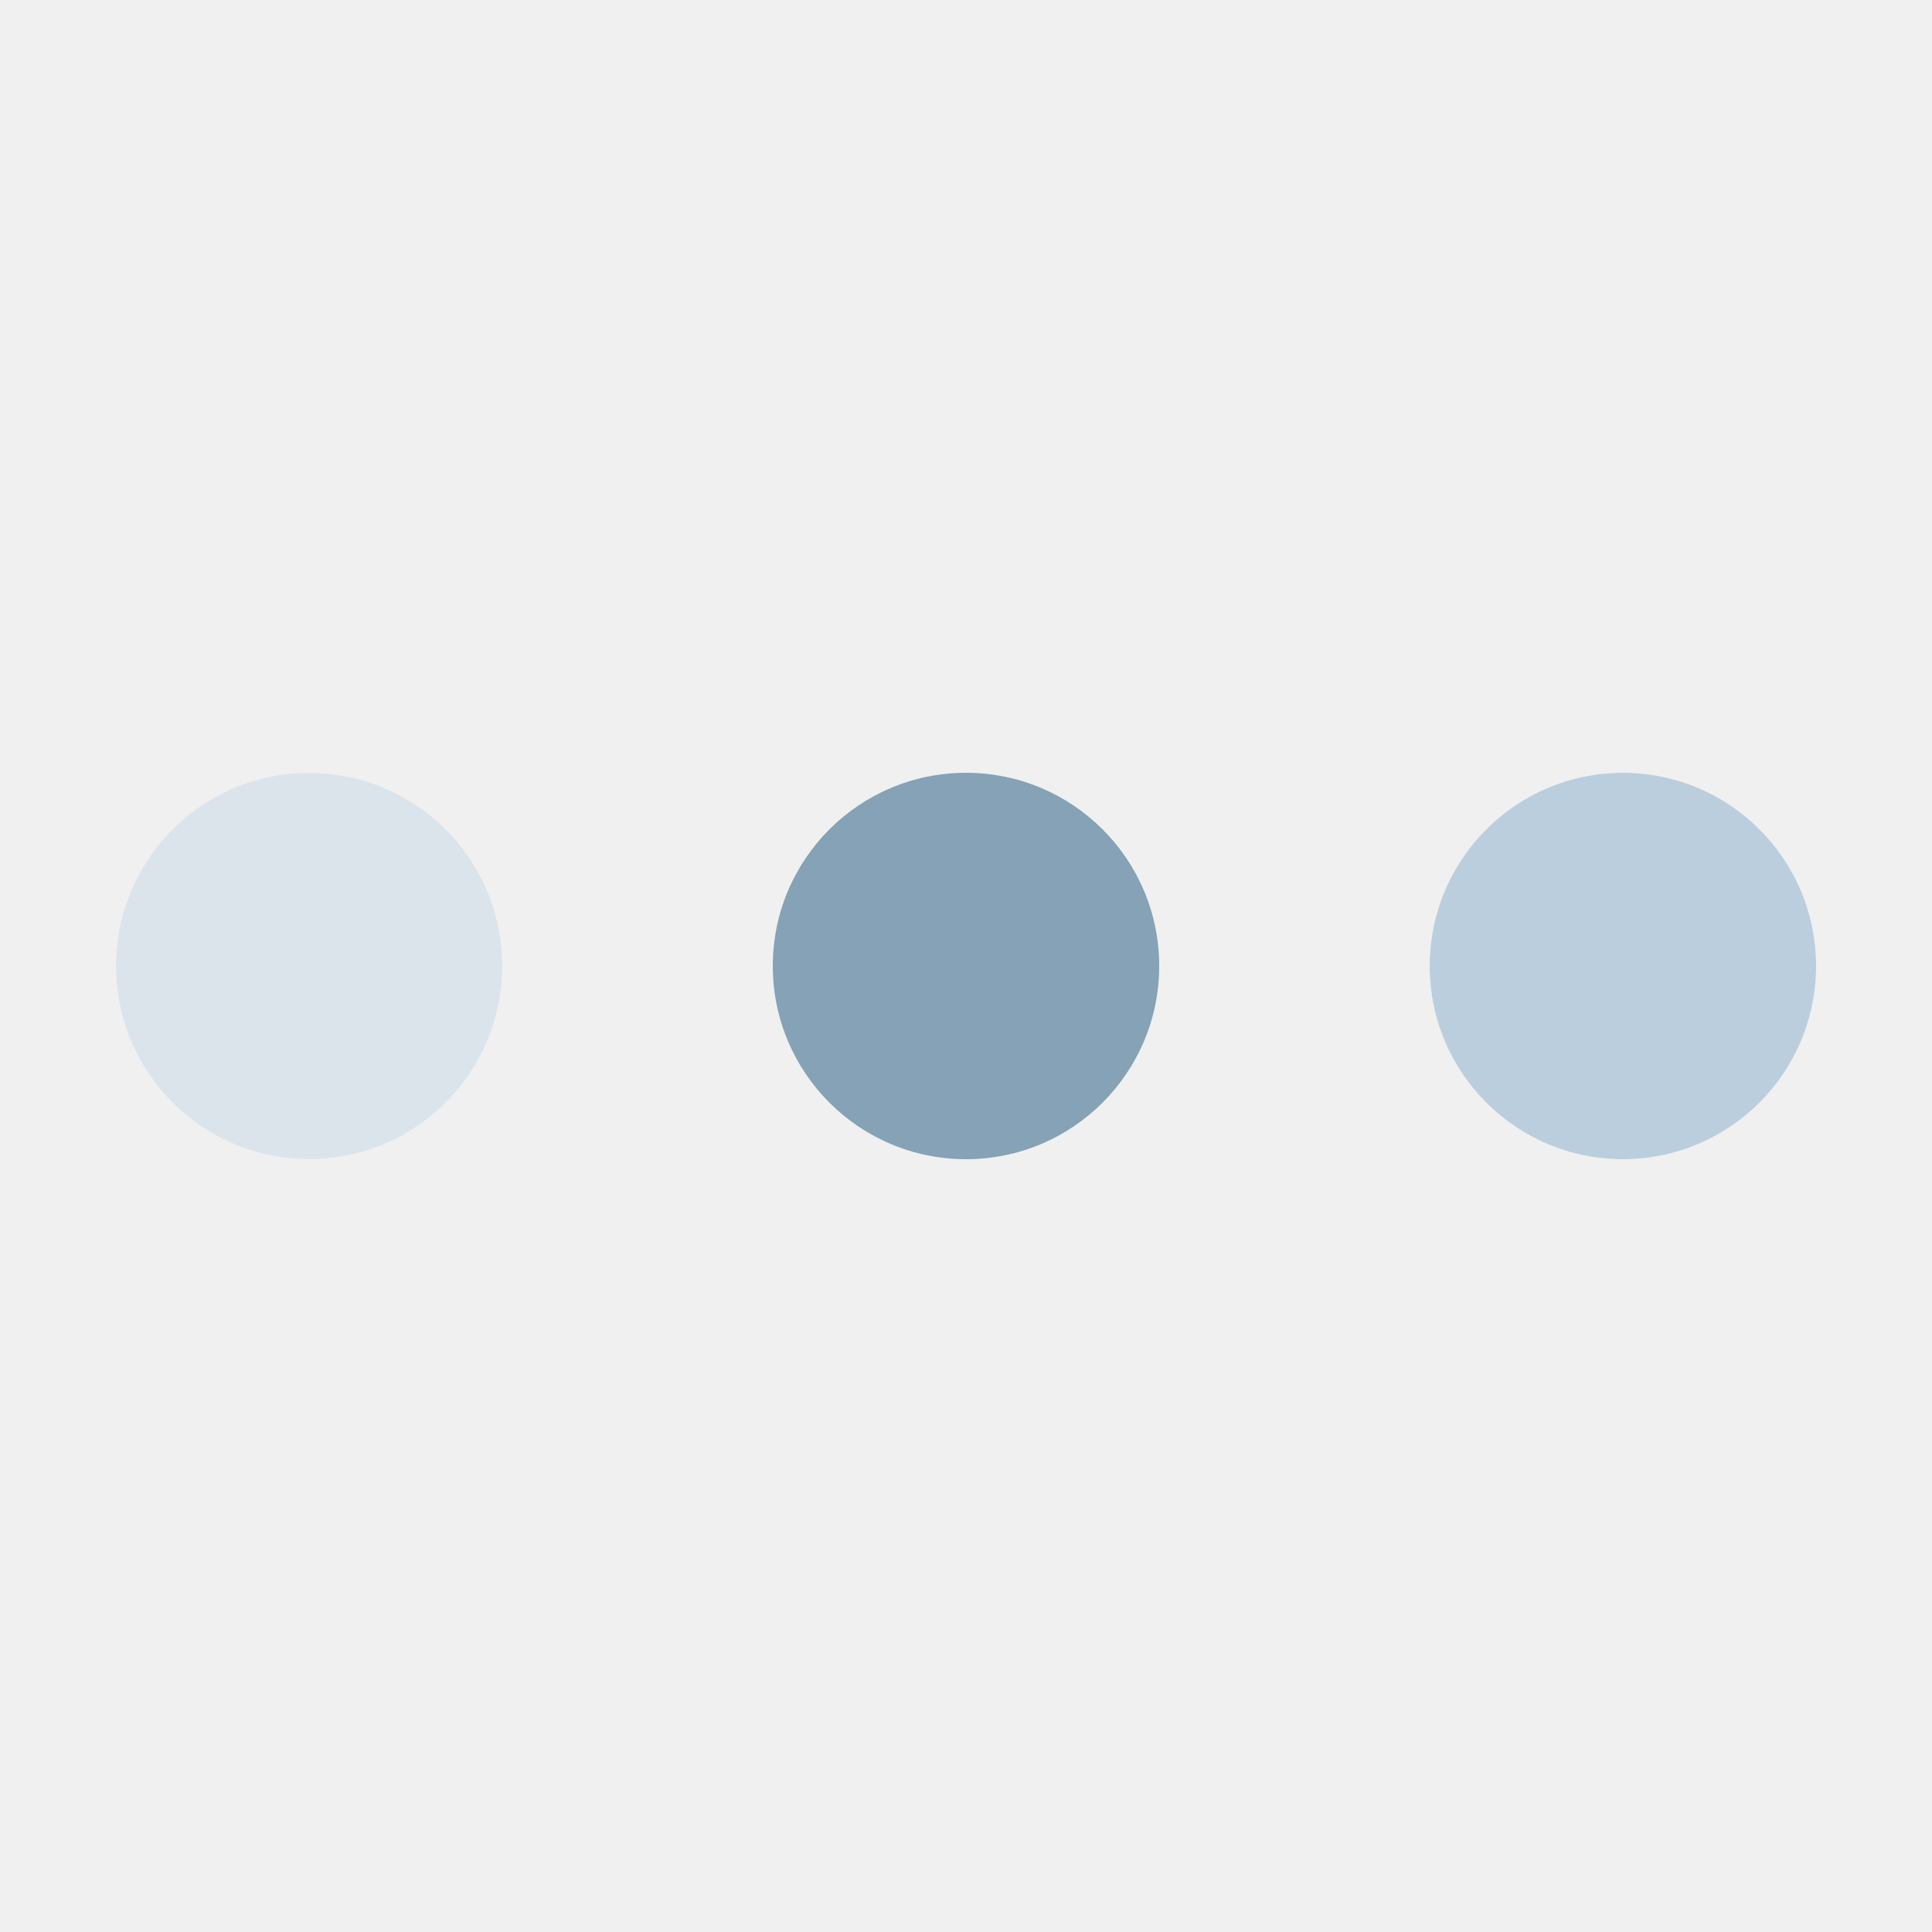
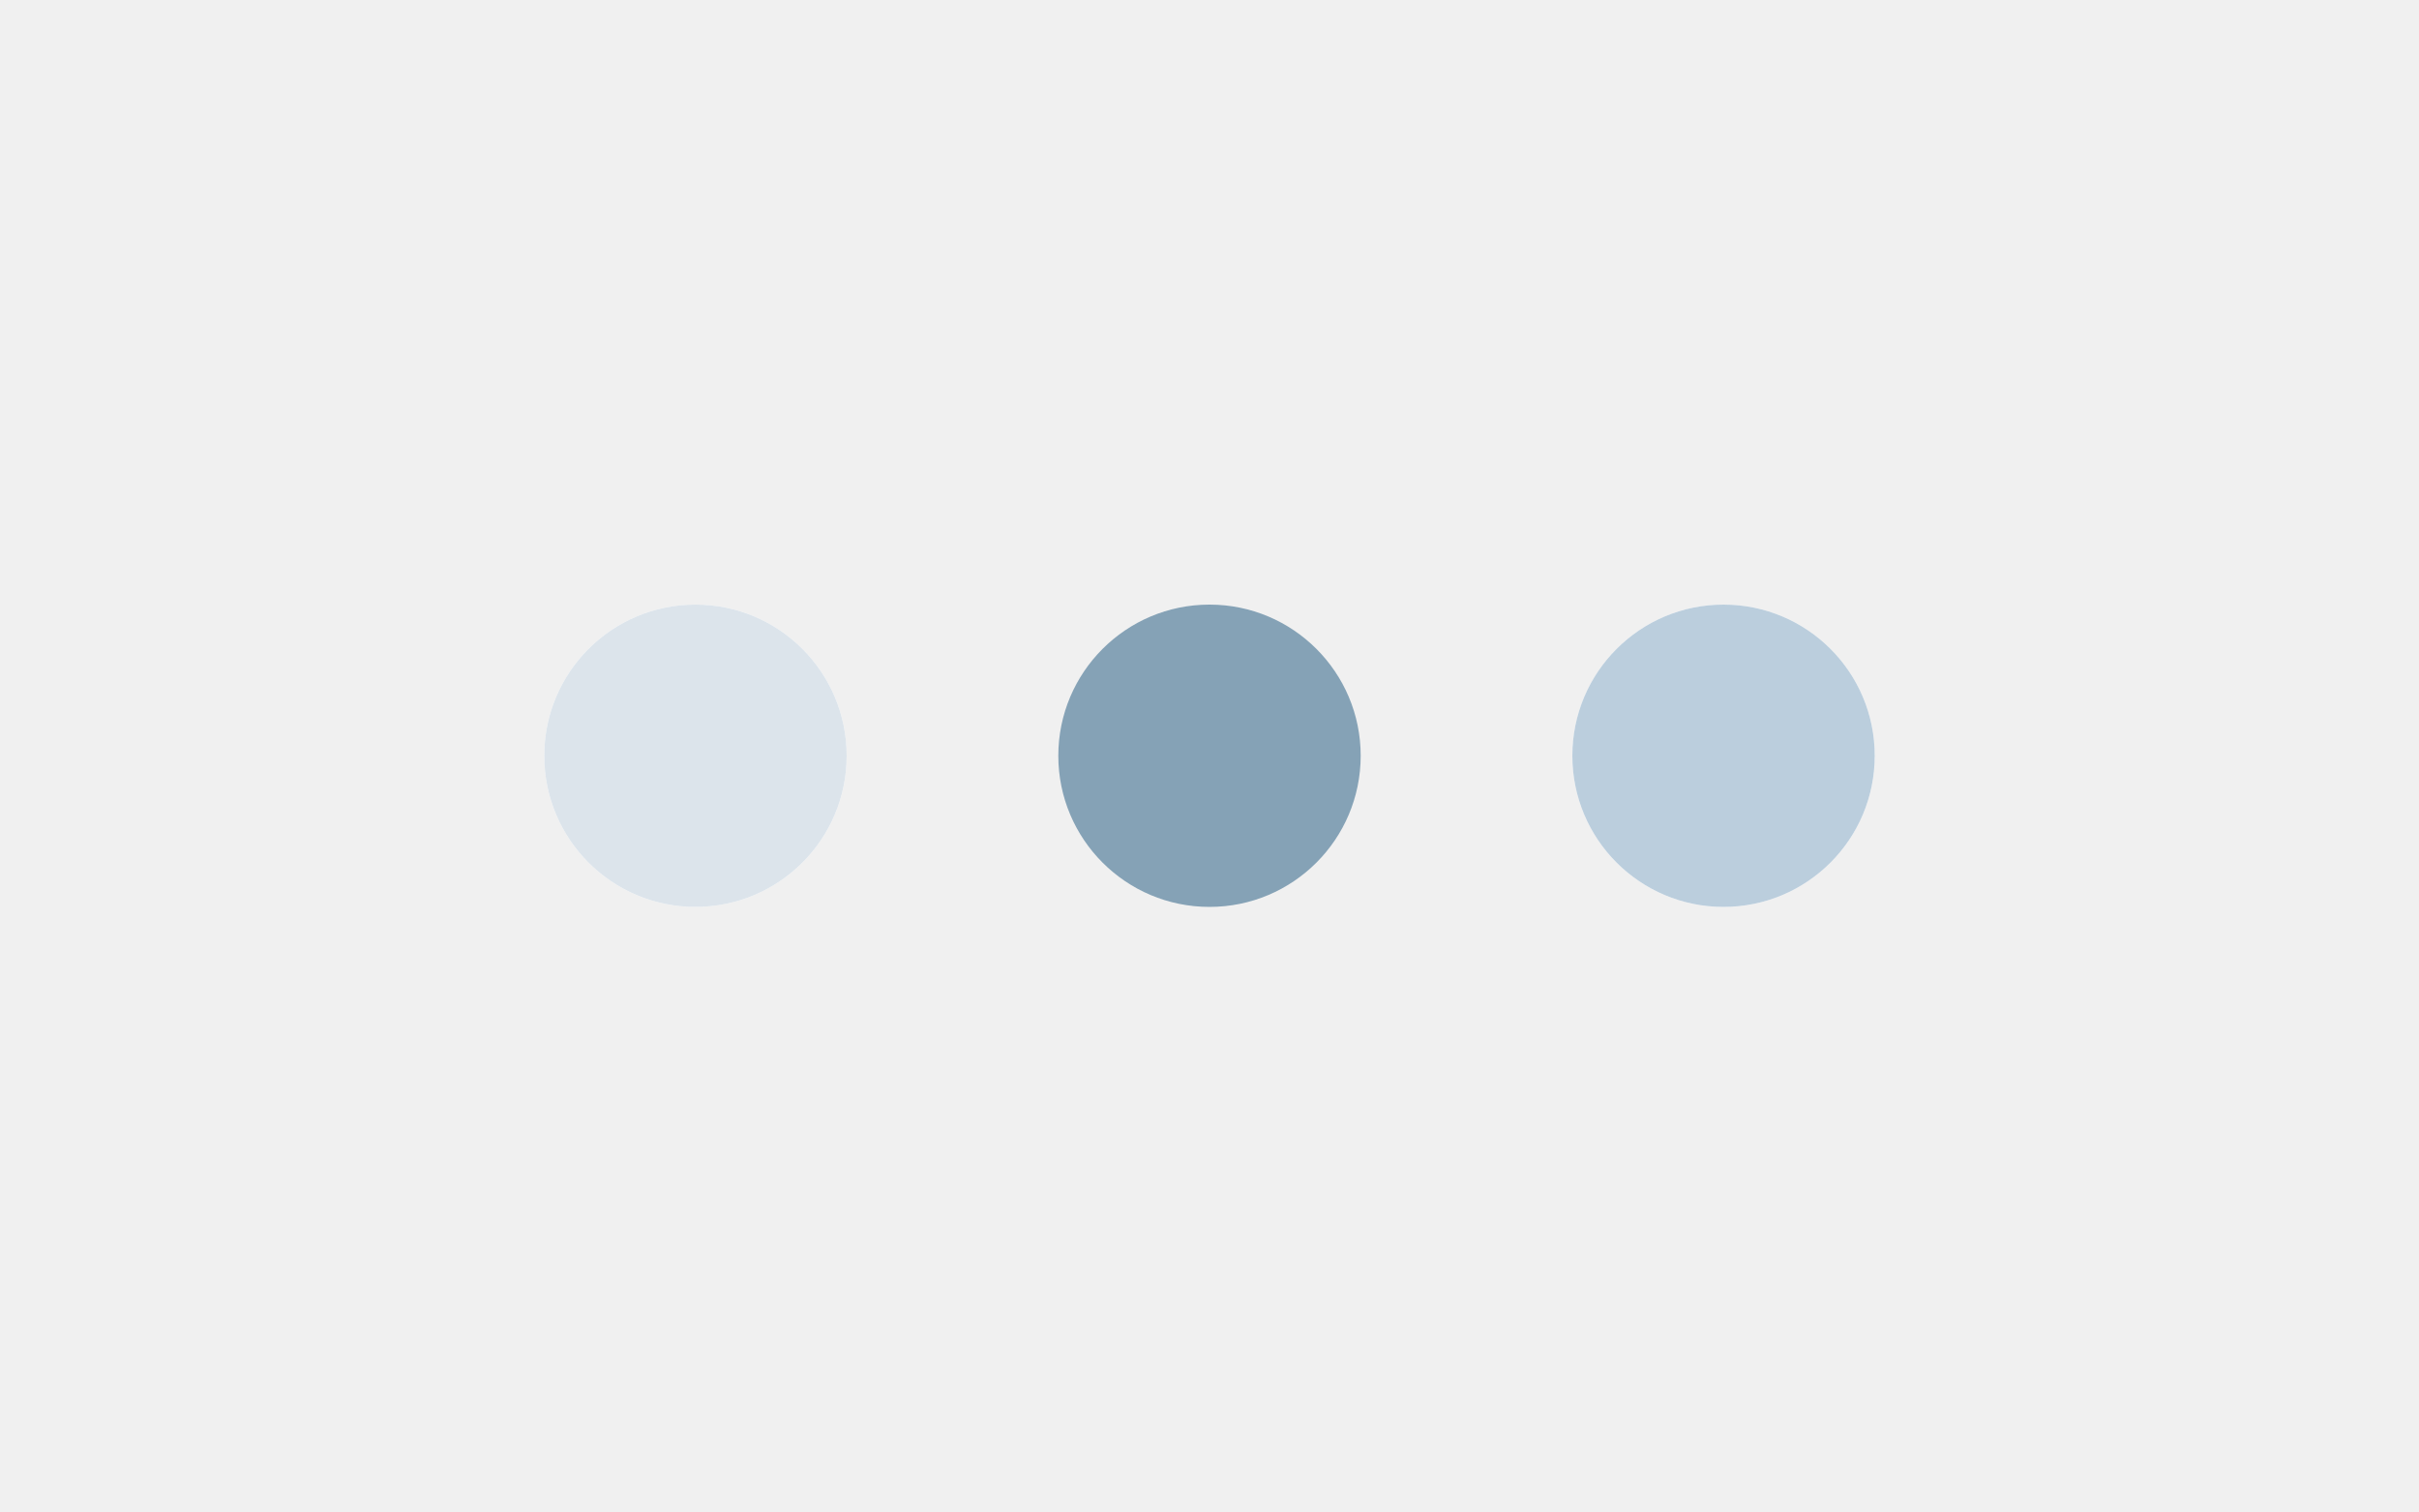
- <svg xmlns="http://www.w3.org/2000/svg" style="margin: auto; background: rgba(0, 0, 0, 0) none repeat scroll 0% 0%; display: block; shape-rendering: auto; animation-play-state: running; animation-delay: 0s;" width="92px" height="92px" viewBox="0 0 100 100" preserveAspectRatio="xMidYMid">
+ <svg xmlns="http://www.w3.org/2000/svg" style="margin: auto; background: rgba(0, 0, 0, 0) none repeat scroll 0% 0%; display: block; shape-rendering: auto; animation-play-state: running; animation-delay: 0s;" width="40px" height="25px" viewBox="0 0 100 100" preserveAspectRatio="xMidYMid">
  <circle cx="84" cy="50" r="10" fill="#ffffff" style="animation-play-state: running; animation-delay: 0s;">
    <animate attributeName="r" repeatCount="indefinite" dur="0.403s" calcMode="spline" keyTimes="0;1" values="11;0" keySplines="0 0.5 0.5 1" begin="0s" style="animation-play-state: running; animation-delay: 0s;" />
    <animate attributeName="fill" repeatCount="indefinite" dur="1.613s" calcMode="discrete" keyTimes="0;0.25;0.5;0.75;1" values="#ffffff;#dce4eb;#bbcedd;#85a2b6;#ffffff" begin="0s" style="animation-play-state: running; animation-delay: 0s;" />
  </circle>
  <circle cx="16" cy="50" r="10" fill="#ffffff" style="animation-play-state: running; animation-delay: 0s;">
    <animate attributeName="r" repeatCount="indefinite" dur="1.613s" calcMode="spline" keyTimes="0;0.25;0.5;0.75;1" values="0;0;11;11;11" keySplines="0 0.5 0.5 1;0 0.5 0.5 1;0 0.5 0.5 1;0 0.5 0.5 1" begin="0s" style="animation-play-state: running; animation-delay: 0s;" />
    <animate attributeName="cx" repeatCount="indefinite" dur="1.613s" calcMode="spline" keyTimes="0;0.25;0.5;0.75;1" values="16;16;16;50;84" keySplines="0 0.5 0.5 1;0 0.5 0.5 1;0 0.5 0.5 1;0 0.5 0.5 1" begin="0s" style="animation-play-state: running; animation-delay: 0s;" />
  </circle>
  <circle cx="50" cy="50" r="10" fill="#85a2b6" style="animation-play-state: running; animation-delay: 0s;">
    <animate attributeName="r" repeatCount="indefinite" dur="1.613s" calcMode="spline" keyTimes="0;0.25;0.5;0.75;1" values="0;0;11;11;11" keySplines="0 0.5 0.5 1;0 0.5 0.5 1;0 0.5 0.5 1;0 0.5 0.5 1" begin="-0.403s" style="animation-play-state: running; animation-delay: 0s;" />
    <animate attributeName="cx" repeatCount="indefinite" dur="1.613s" calcMode="spline" keyTimes="0;0.25;0.5;0.75;1" values="16;16;16;50;84" keySplines="0 0.5 0.5 1;0 0.5 0.5 1;0 0.5 0.5 1;0 0.5 0.5 1" begin="-0.403s" style="animation-play-state: running; animation-delay: 0s;" />
  </circle>
  <circle cx="84" cy="50" r="10" fill="#bbcedd" style="animation-play-state: running; animation-delay: 0s;">
    <animate attributeName="r" repeatCount="indefinite" dur="1.613s" calcMode="spline" keyTimes="0;0.25;0.5;0.75;1" values="0;0;11;11;11" keySplines="0 0.5 0.5 1;0 0.5 0.5 1;0 0.5 0.5 1;0 0.5 0.5 1" begin="-0.806s" style="animation-play-state: running; animation-delay: 0s;" />
    <animate attributeName="cx" repeatCount="indefinite" dur="1.613s" calcMode="spline" keyTimes="0;0.25;0.5;0.75;1" values="16;16;16;50;84" keySplines="0 0.5 0.5 1;0 0.5 0.5 1;0 0.5 0.5 1;0 0.5 0.5 1" begin="-0.806s" style="animation-play-state: running; animation-delay: 0s;" />
  </circle>
  <circle cx="16" cy="50" r="10" fill="#dce4eb" style="animation-play-state: running; animation-delay: 0s;">
    <animate attributeName="r" repeatCount="indefinite" dur="1.613s" calcMode="spline" keyTimes="0;0.25;0.5;0.75;1" values="0;0;11;11;11" keySplines="0 0.5 0.5 1;0 0.5 0.5 1;0 0.5 0.5 1;0 0.5 0.5 1" begin="-1.21s" style="animation-play-state: running; animation-delay: 0s;" />
    <animate attributeName="cx" repeatCount="indefinite" dur="1.613s" calcMode="spline" keyTimes="0;0.25;0.5;0.75;1" values="16;16;16;50;84" keySplines="0 0.5 0.5 1;0 0.5 0.5 1;0 0.5 0.5 1;0 0.5 0.5 1" begin="-1.21s" style="animation-play-state: running; animation-delay: 0s;" />
  </circle>
</svg>
